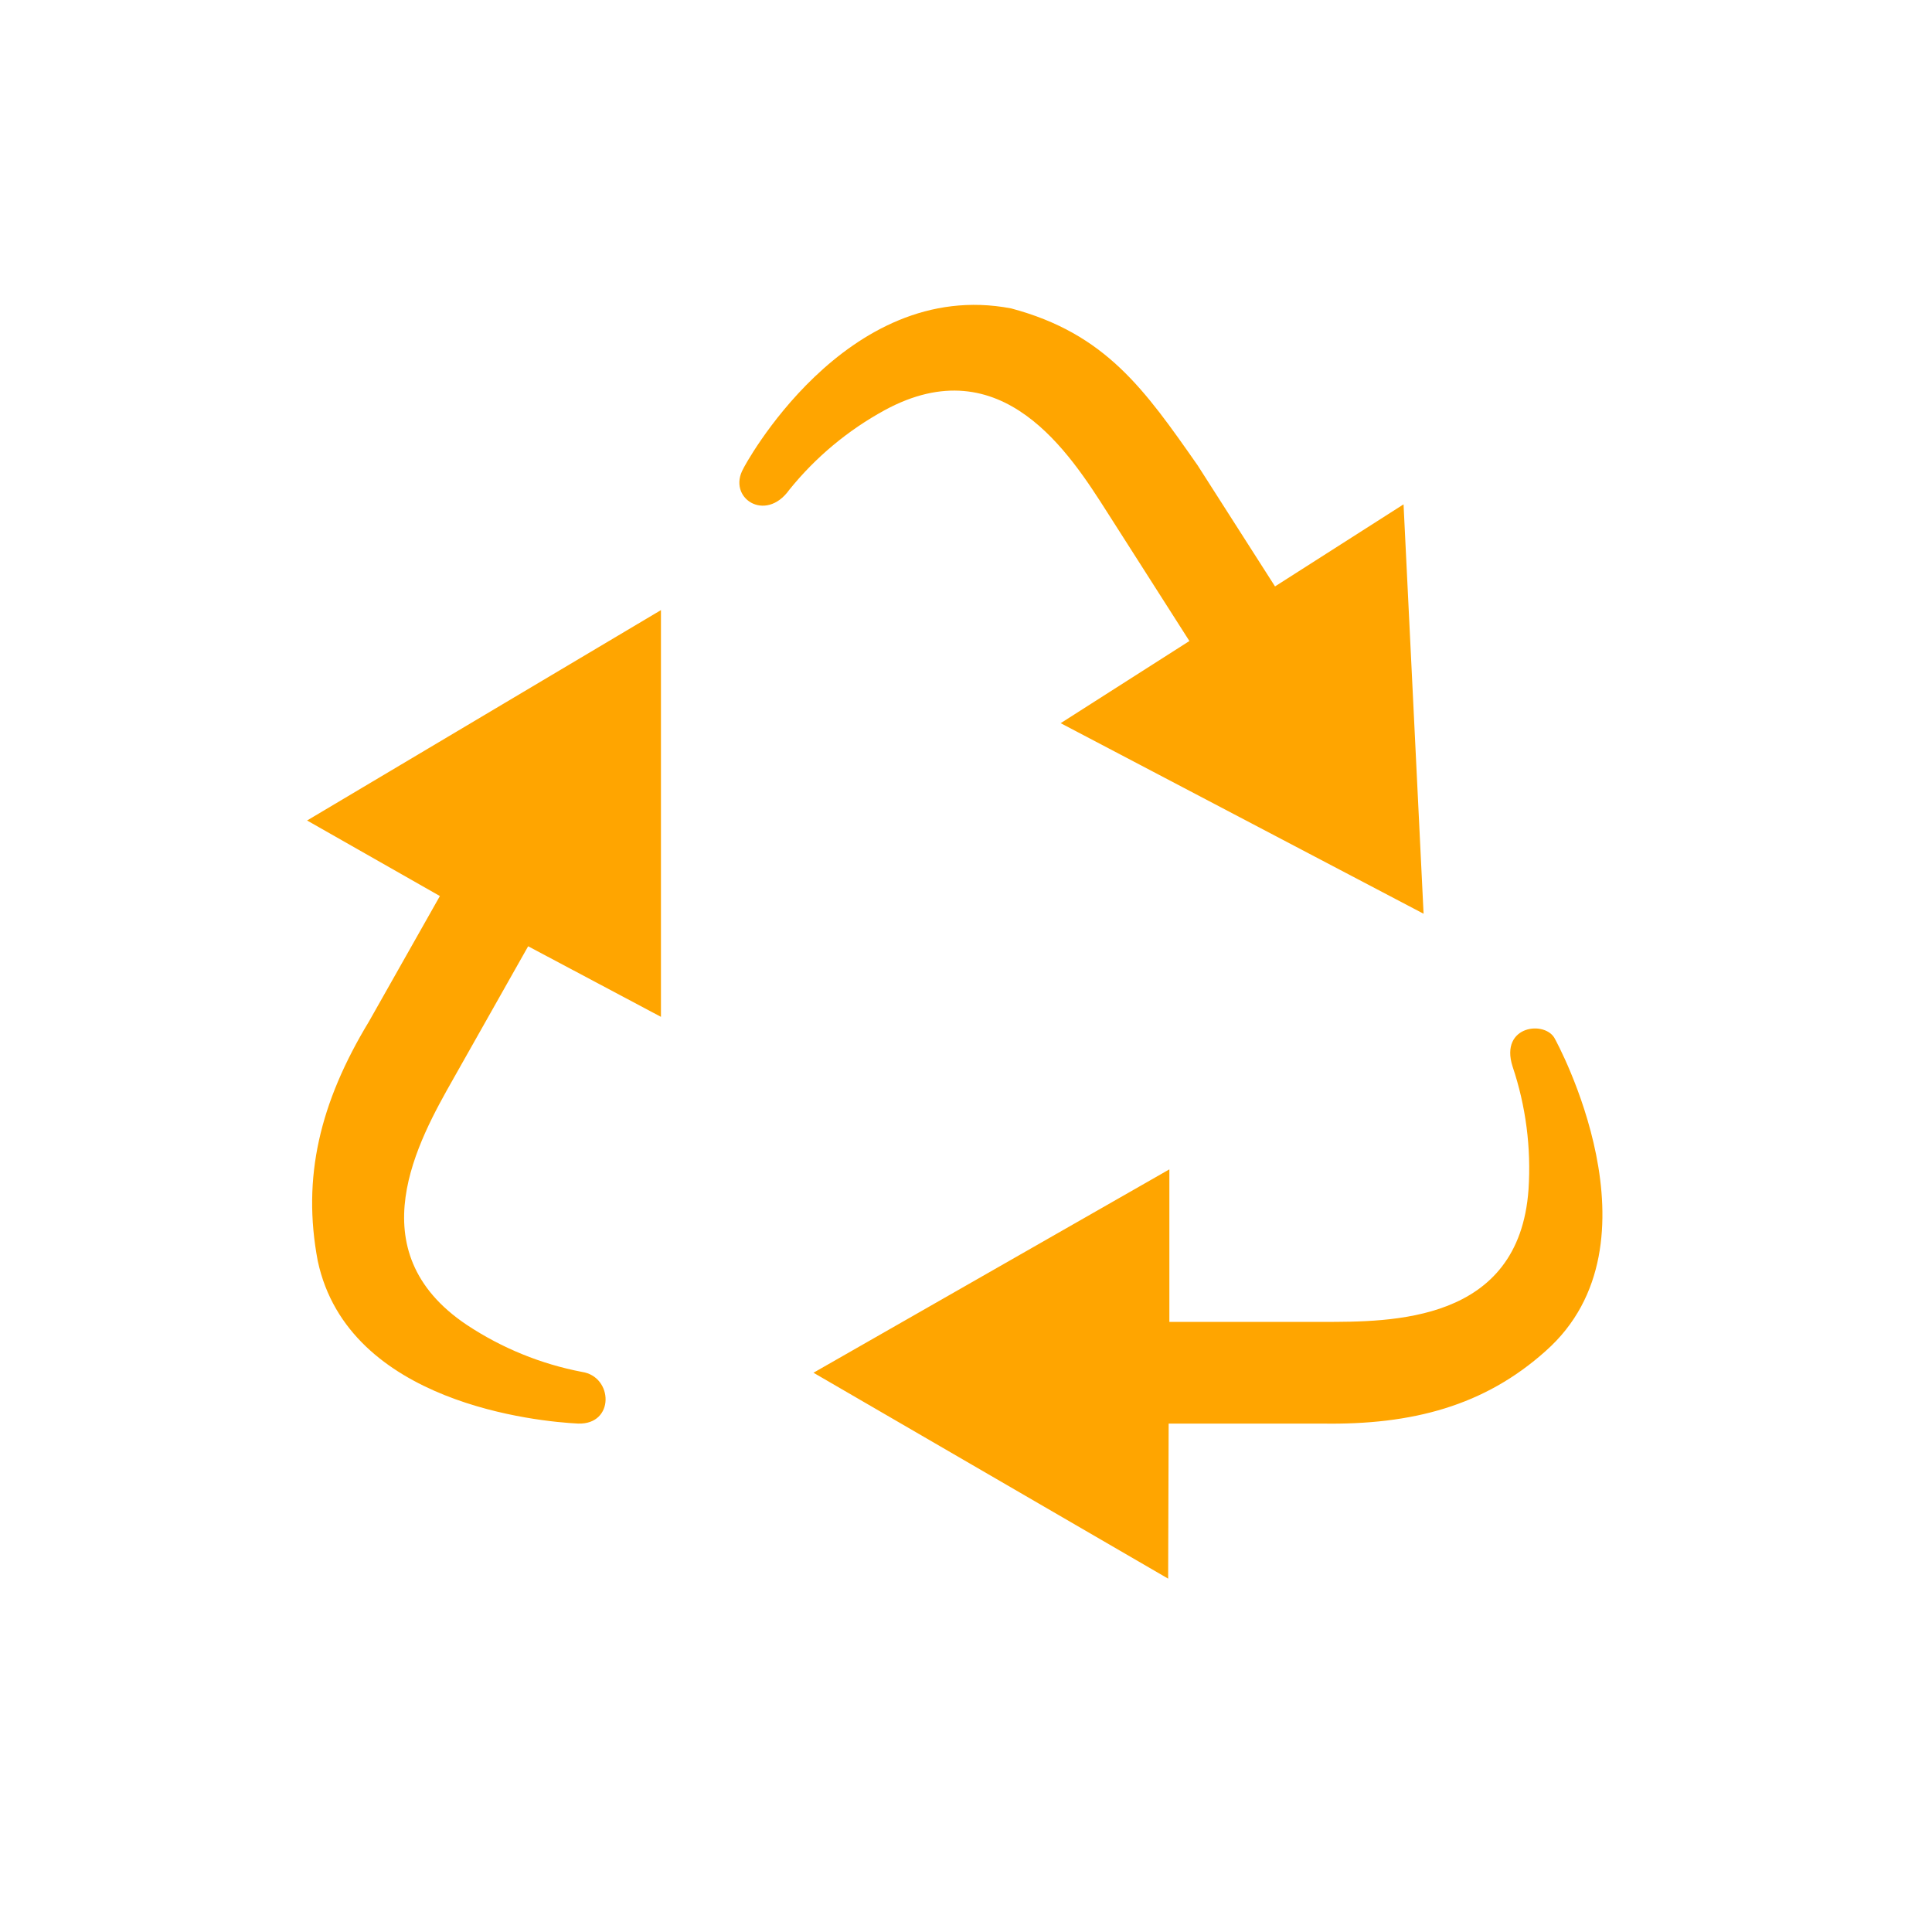
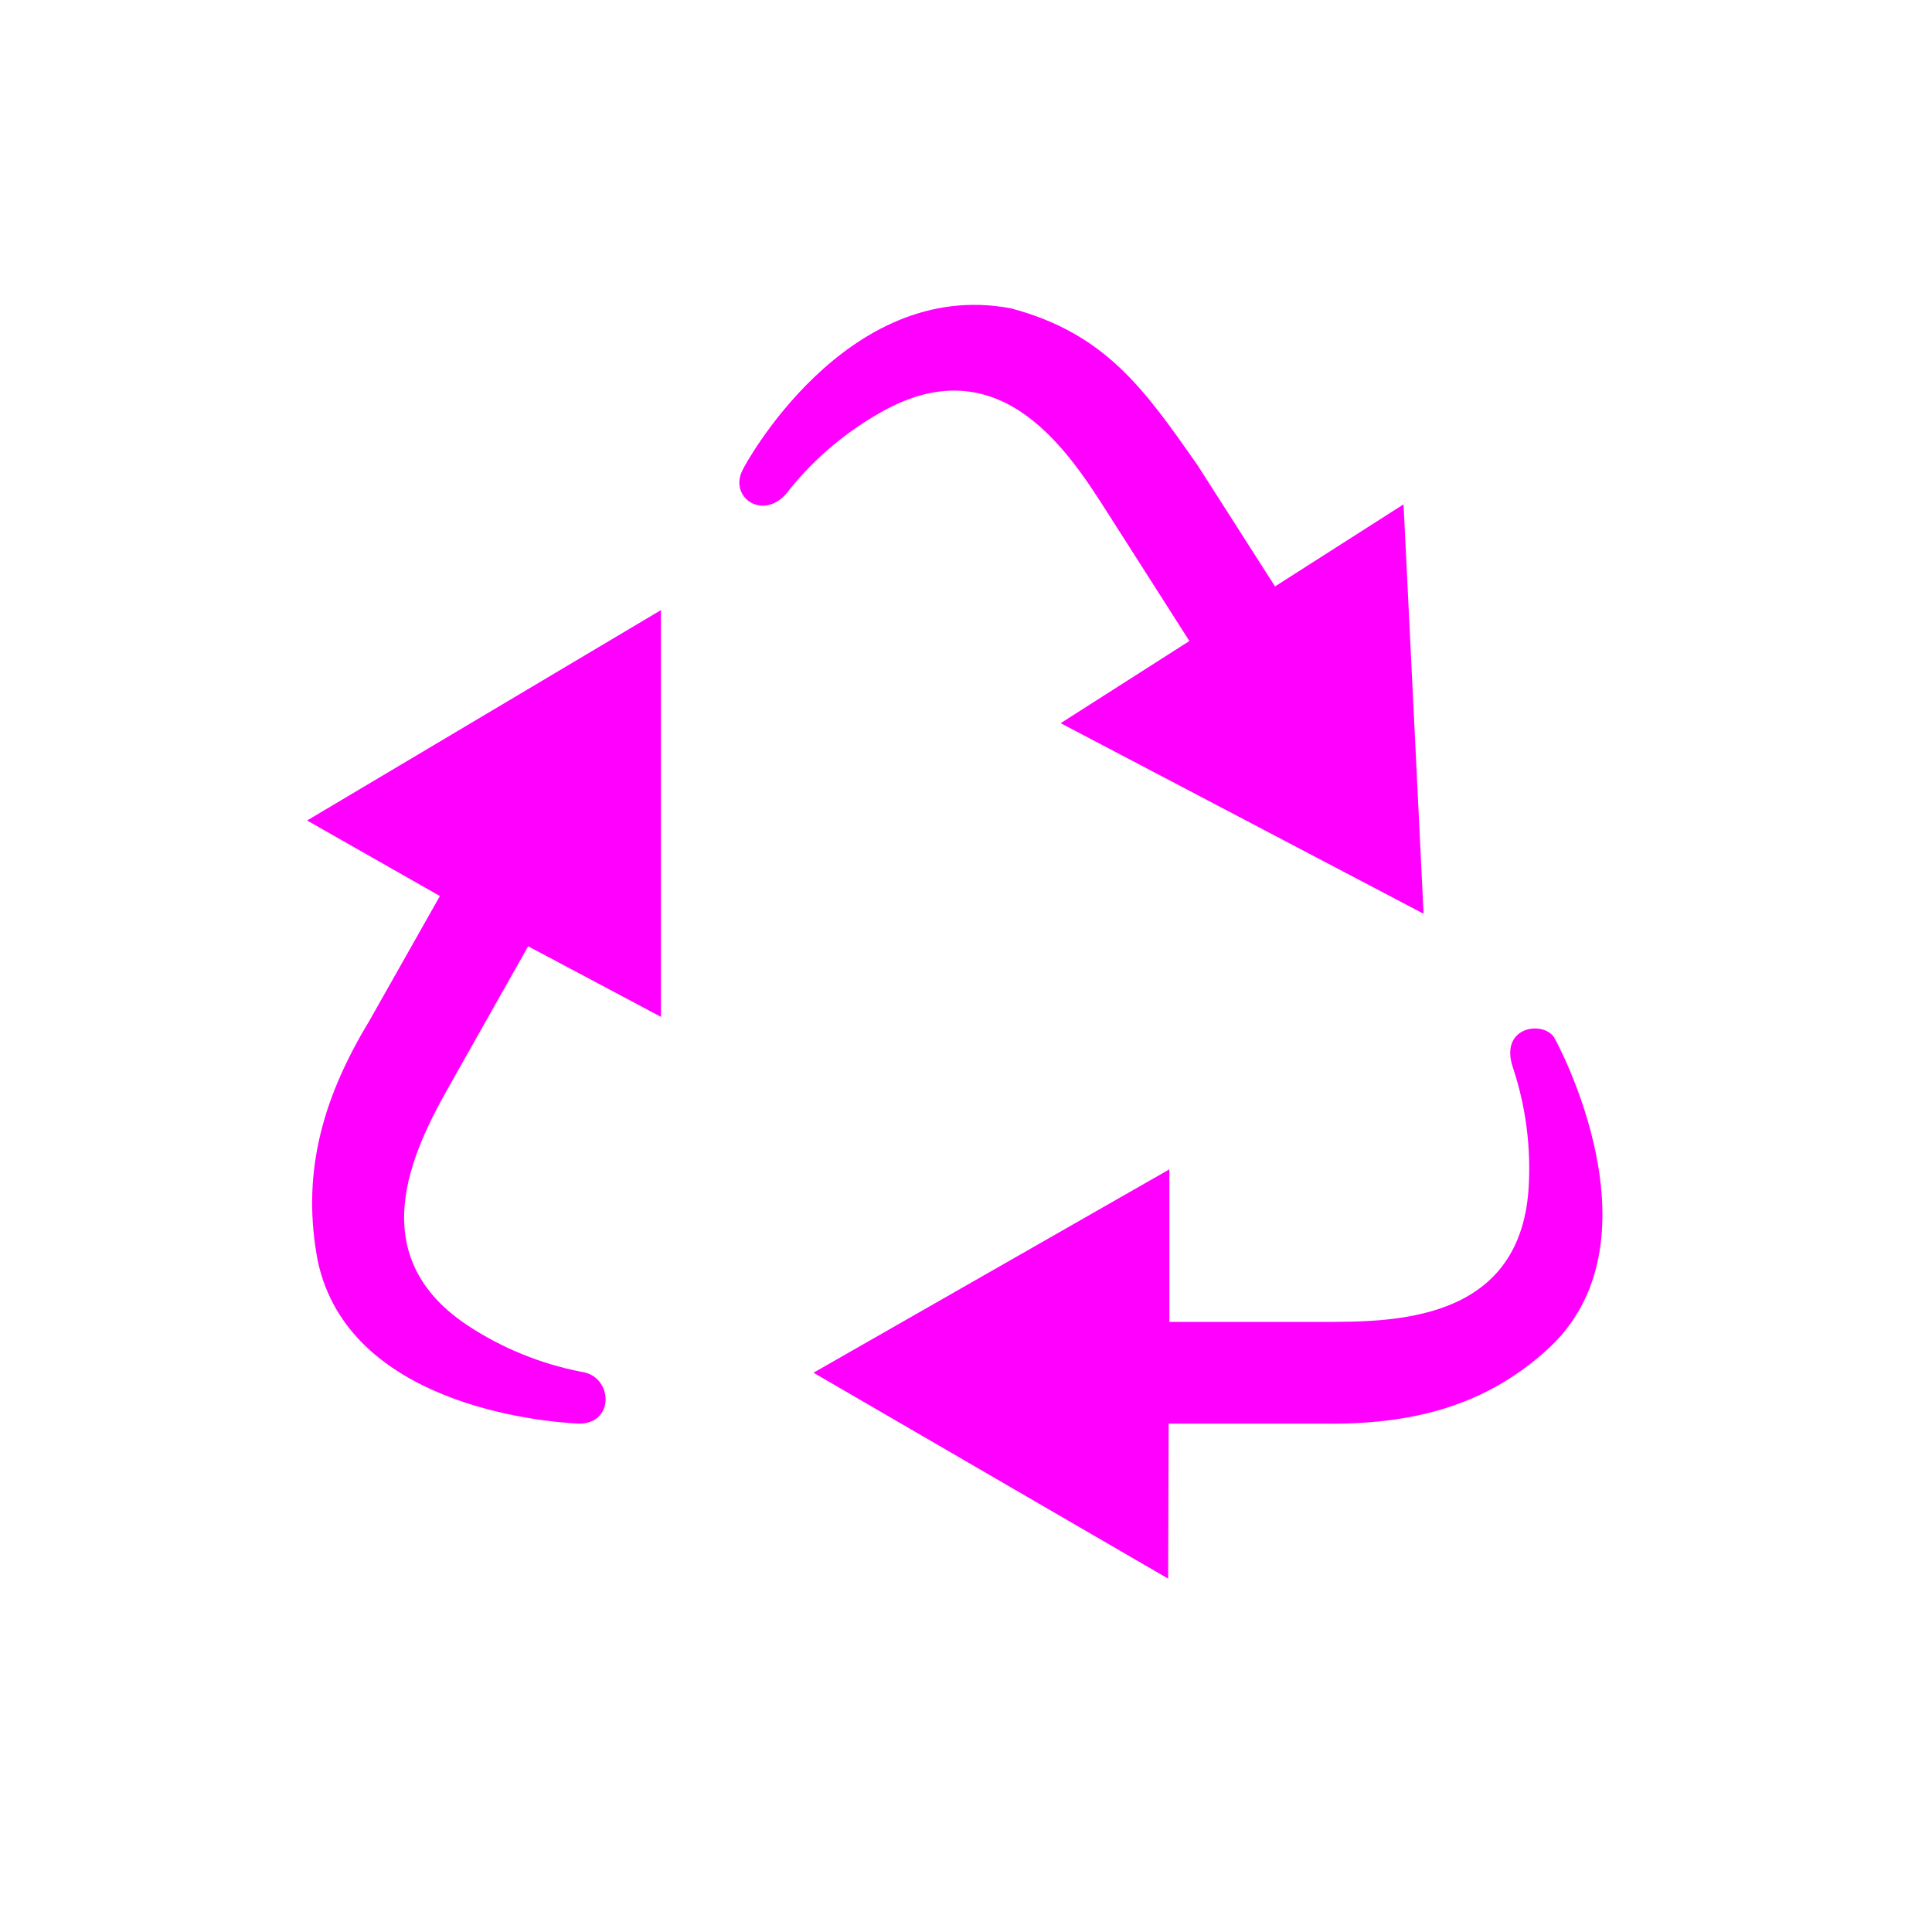
<svg xmlns="http://www.w3.org/2000/svg" viewBox="0 0 19 19" height="19" width="19">
  <rect fill="none" x="0" y="0" width="19" height="19" />
-   <path fill="#ffa500" transform="translate(2 2)" d="M2.456,8.613C2.118,9.211,1.501,10.302,2.593,11.031c0.343,0.227,0.728,0.384,1.131,0.461  C4.031,11.538,4.047,12.011,3.686,12c-0.385-0.019-2.26-0.193-2.561-1.599c-0.156-0.821,0.02-1.557,0.504-2.356  L2.326,6.812L1.02,6.069L4.5,4v4L3.194,7.306L2.456,8.613z M6.7,2.034c1.155-0.628,1.823,0.43,2.191,1.007l0.806,1.263  L8.431,5.112L12,6.986L11.803,2.96l-1.264,0.807L9.779,2.578C9.257,1.832,8.875,1.281,7.944,1.033  C6.307,0.72,5.301,2.619,5.311,2.607c-0.164,0.287,0.216,0.54,0.451,0.21C6.02,2.497,6.339,2.231,6.7,2.034z   M13.294,8.221c-0.088-0.19-0.549-0.141-0.419,0.267c0.131,0.389,0.184,0.8,0.157,1.21C12.939,11.01,11.684,11,11,11H9.5  V9.5l-3.5,2l3.488,2.025L9.493,12H11c0.891,0.015,1.6-0.176,2.2-0.713C14.4,10.226,13.294,8.221,13.294,8.221z" />
+   <path fill="#ff00ff" transform="translate(2 2)" d="M2.456,8.613C2.118,9.211,1.501,10.302,2.593,11.031c0.343,0.227,0.728,0.384,1.131,0.461  C4.031,11.538,4.047,12.011,3.686,12c-0.385-0.019-2.26-0.193-2.561-1.599c-0.156-0.821,0.02-1.557,0.504-2.356  L2.326,6.812L1.02,6.069L4.5,4v4L3.194,7.306L2.456,8.613z M6.7,2.034c1.155-0.628,1.823,0.43,2.191,1.007l0.806,1.263  L8.431,5.112L12,6.986L11.803,2.96l-1.264,0.807L9.779,2.578C9.257,1.832,8.875,1.281,7.944,1.033  C6.307,0.72,5.301,2.619,5.311,2.607c-0.164,0.287,0.216,0.54,0.451,0.21C6.02,2.497,6.339,2.231,6.7,2.034z   M13.294,8.221c-0.088-0.19-0.549-0.141-0.419,0.267c0.131,0.389,0.184,0.8,0.157,1.21C12.939,11.01,11.684,11,11,11H9.5  V9.5l-3.5,2l3.488,2.025L9.493,12H11c0.891,0.015,1.6-0.176,2.2-0.713C14.4,10.226,13.294,8.221,13.294,8.221z" />
</svg>
